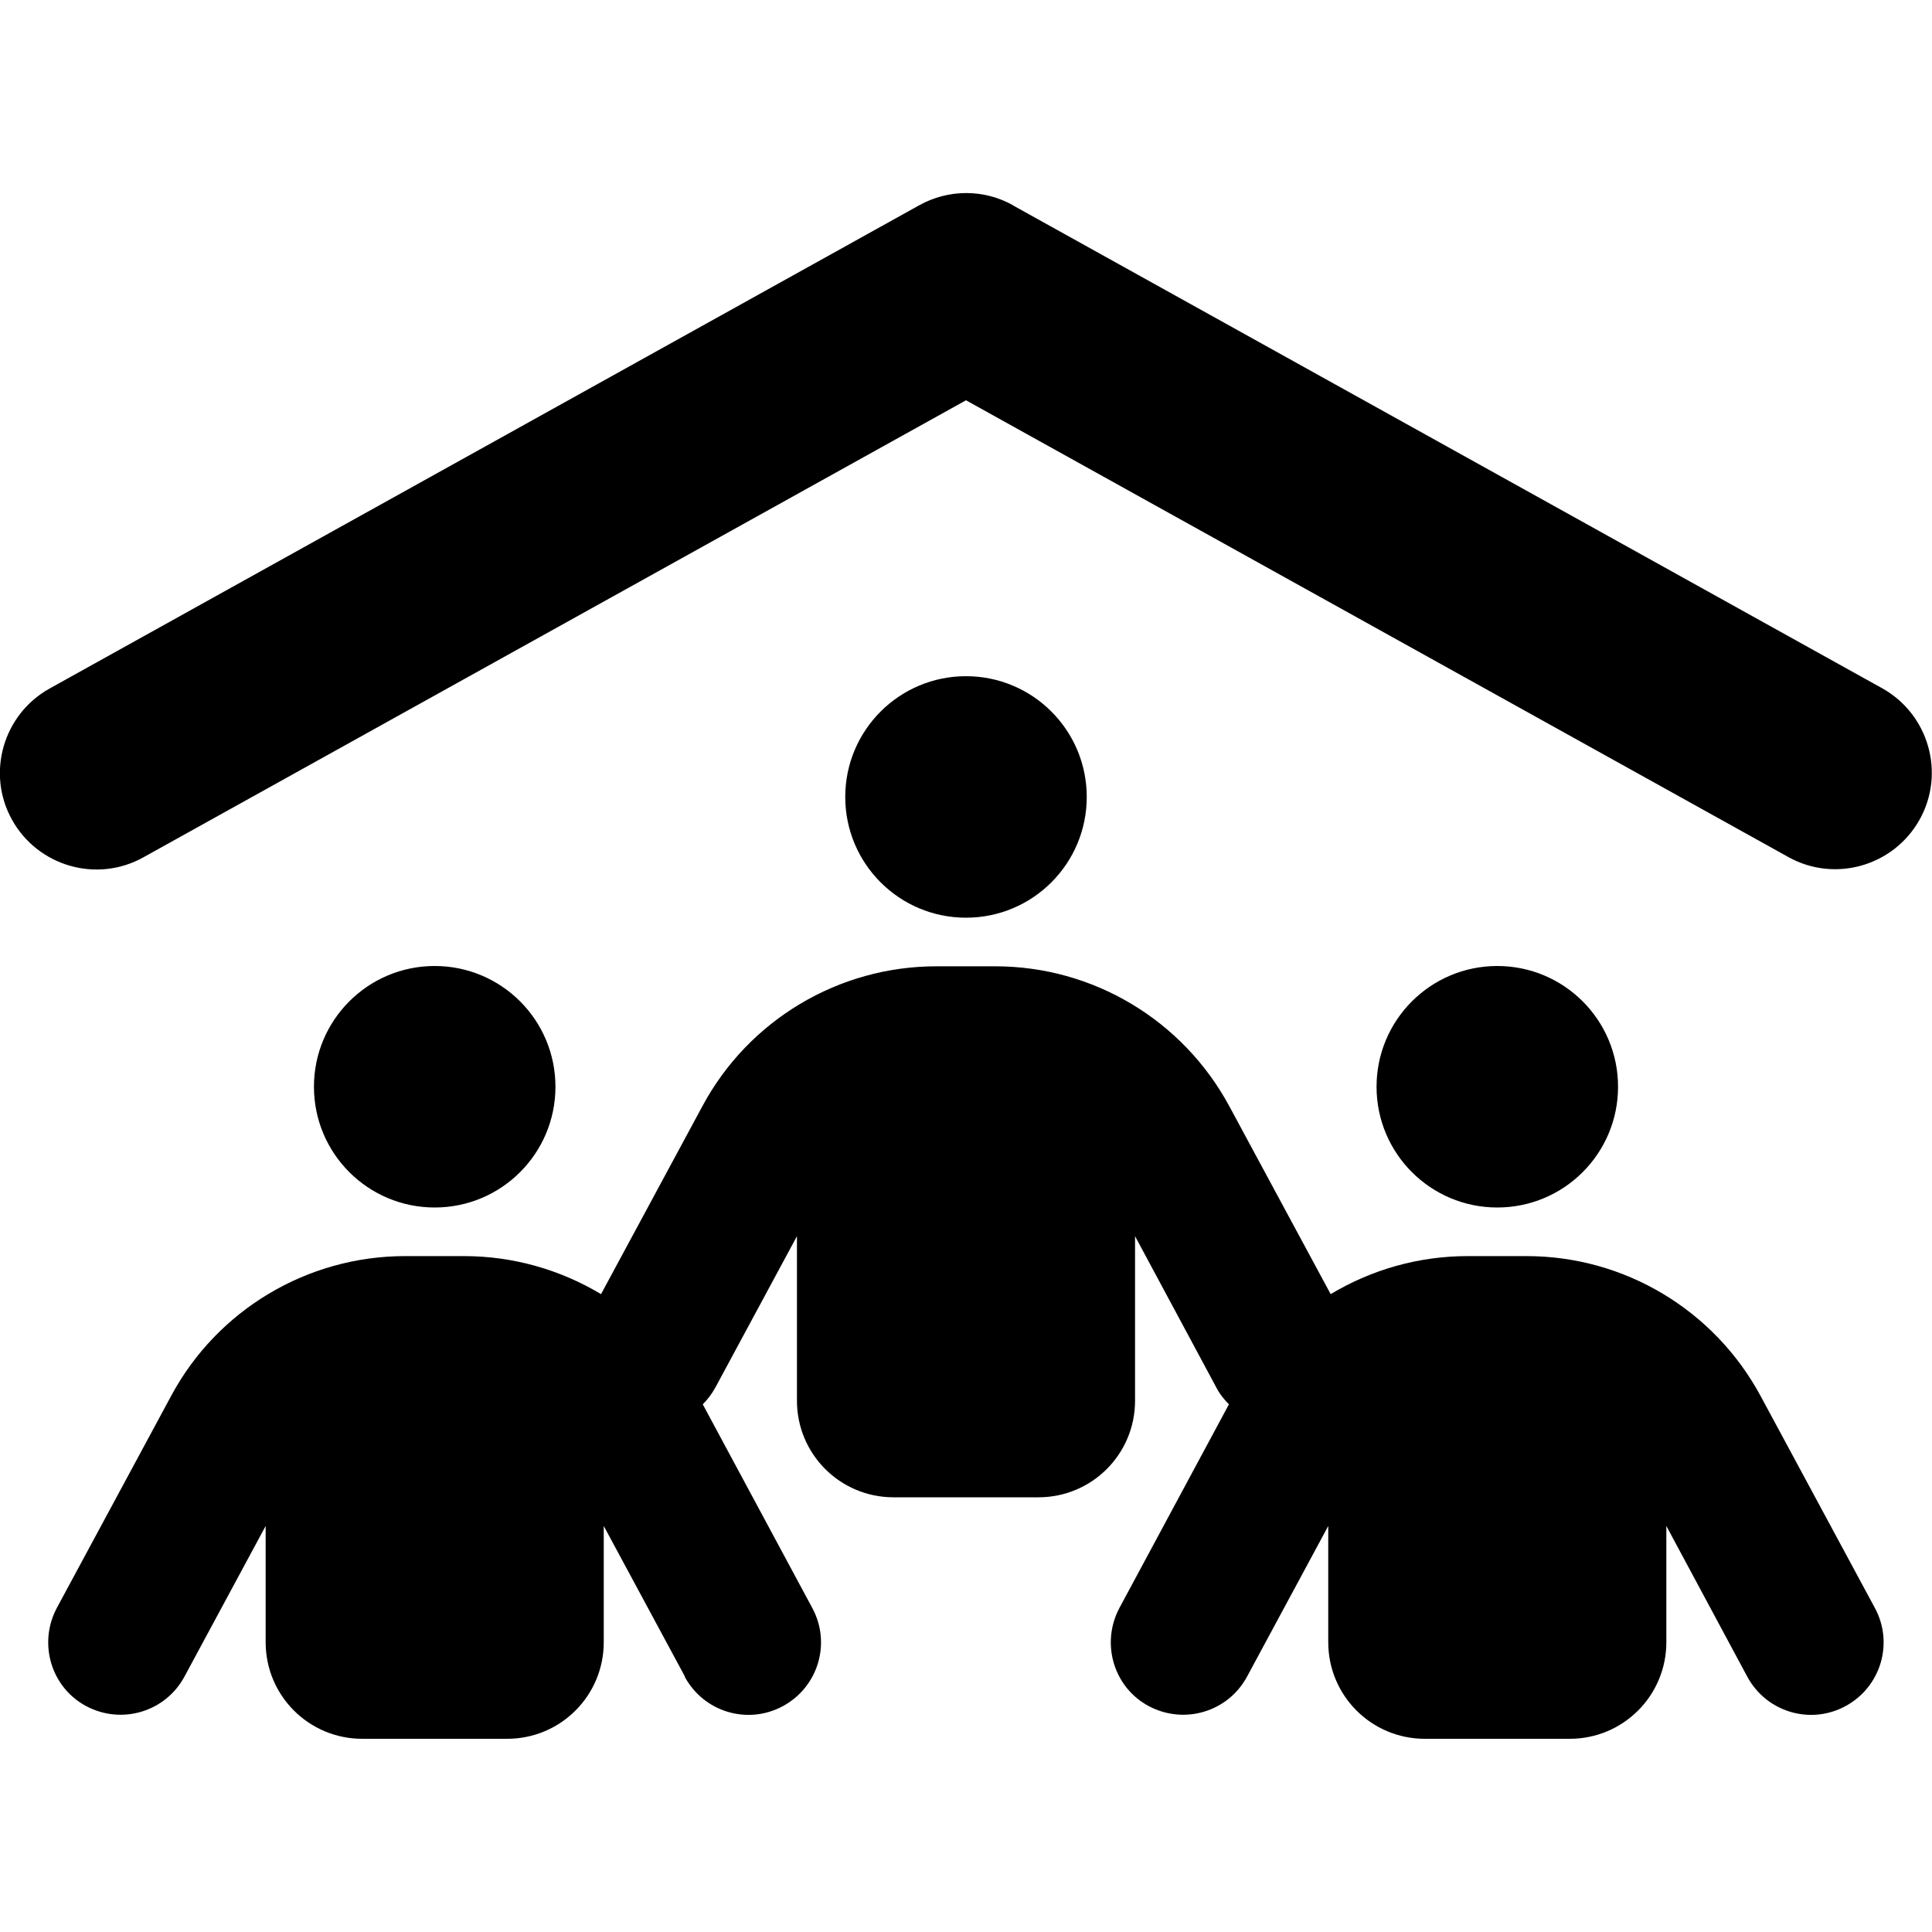
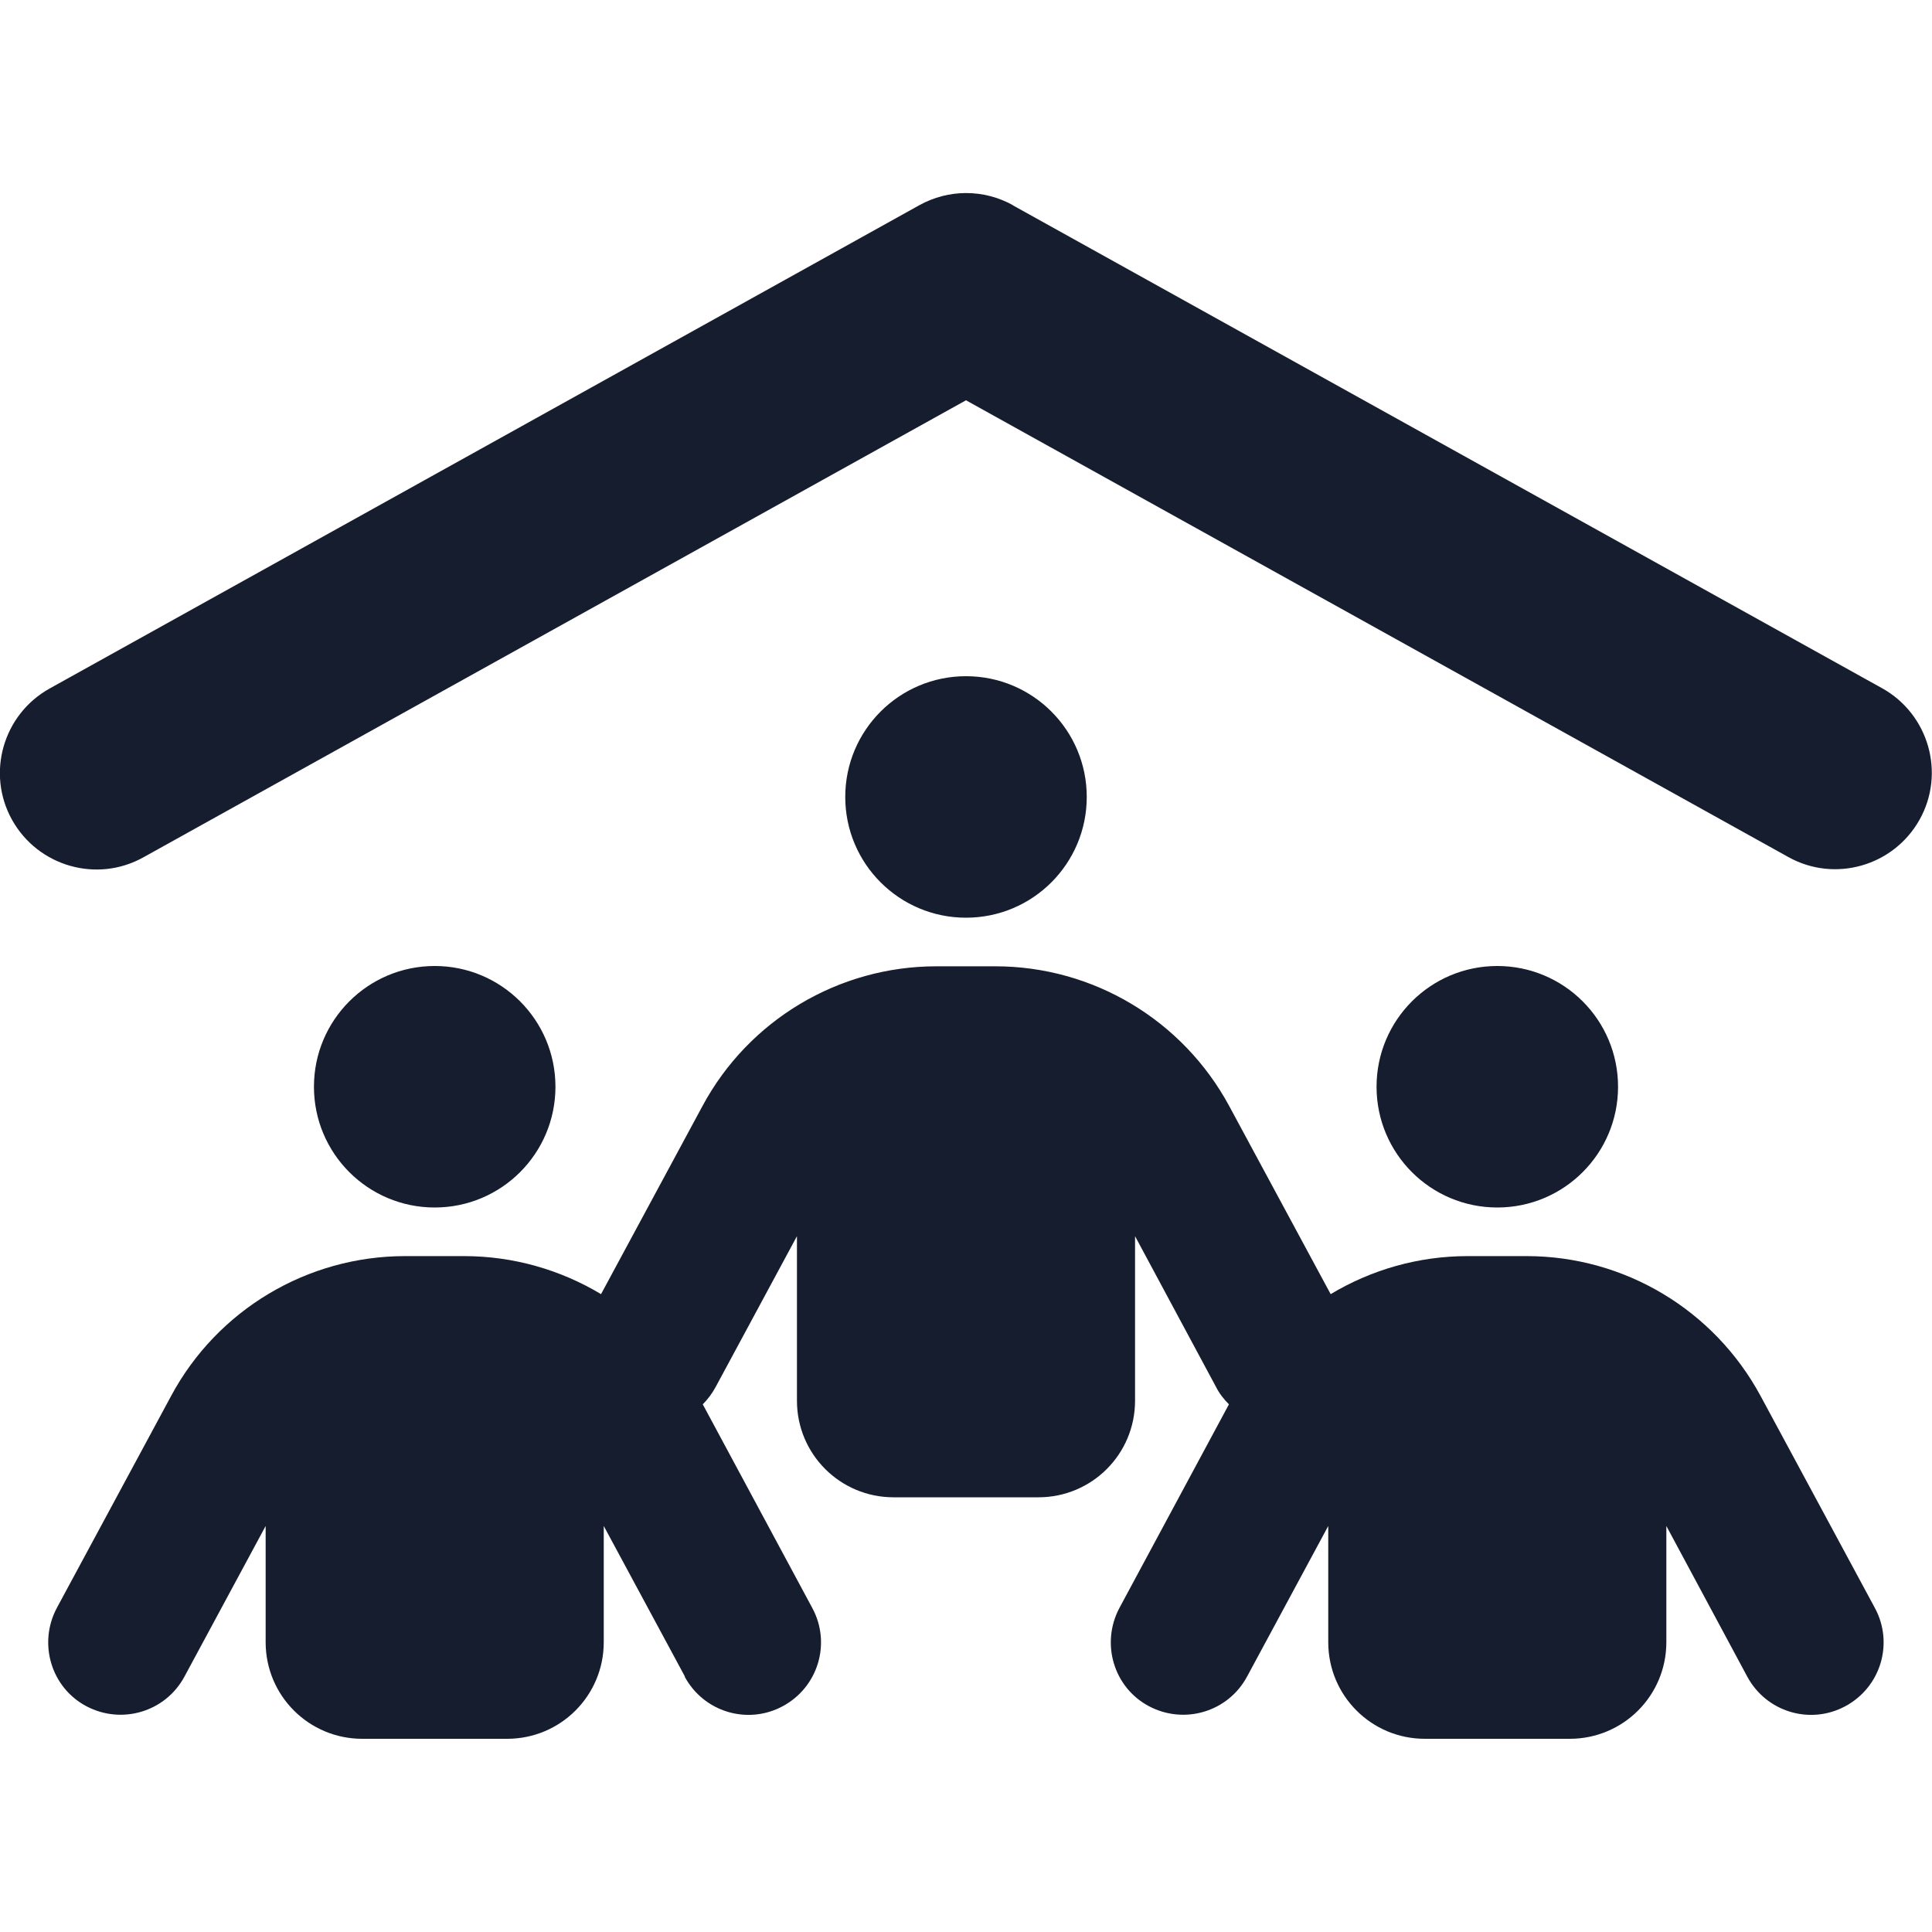
- <svg xmlns="http://www.w3.org/2000/svg" width="18px" height="18px" viewBox="0 0 640 512">
+ <svg xmlns="http://www.w3.org/2000/svg" width="18px" height="18px" fill="#161D2F" viewBox="0 0 640 512">
  <path d="M335.5 4l288 160c15.4 8.6 21 28.1 12.4 43.5s-28.1 21-43.5 12.4L320 68.6 47.5 220c-15.4 8.6-34.9 3-43.5-12.4s-3-34.9 12.4-43.5L304.5 4c9.7-5.4 21.4-5.4 31.1 0zM320 240c-22.1 0-40-17.9-40-40s17.9-40 40-40s40 17.9 40 40s-17.9 40-40 40zM144 336c-22.1 0-40-17.9-40-40s17.9-40 40-40s40 17.9 40 40s-17.9 40-40 40zm392-40c0 22.1-17.9 40-40 40s-40-17.9-40-40s17.9-40 40-40s40 17.9 40 40zM226.9 491.4L200 441.5V480c0 17.7-14.3 32-32 32H120c-17.7 0-32-14.3-32-32V441.5L61.1 491.4c-6.3 11.7-20.8 16-32.5 9.8s-16-20.8-9.8-32.5l37.9-70.3c15.3-28.5 45.1-46.3 77.5-46.3h19.5c16.3 0 31.9 4.5 45.4 12.6l33.6-62.3c15.3-28.5 45.1-46.3 77.5-46.3h19.5c32.4 0 62.1 17.8 77.5 46.3l33.6 62.3c13.5-8.1 29.1-12.6 45.4-12.6h19.5c32.4 0 62.1 17.8 77.5 46.3l37.9 70.3c6.3 11.7 1.9 26.2-9.8 32.5s-26.2 1.9-32.5-9.8L552 441.5V480c0 17.7-14.3 32-32 32H472c-17.7 0-32-14.3-32-32V441.5l-26.9 49.9c-6.3 11.7-20.8 16-32.5 9.8s-16-20.8-9.8-32.5l36.3-67.5c-1.7-1.7-3.2-3.6-4.3-5.8L376 345.5V400c0 17.7-14.3 32-32 32H296c-17.7 0-32-14.3-32-32V345.5l-26.9 49.9c-1.2 2.2-2.6 4.1-4.3 5.8l36.3 67.5c6.3 11.7 1.9 26.2-9.8 32.5s-26.2 1.9-32.5-9.8z" />
</svg>
